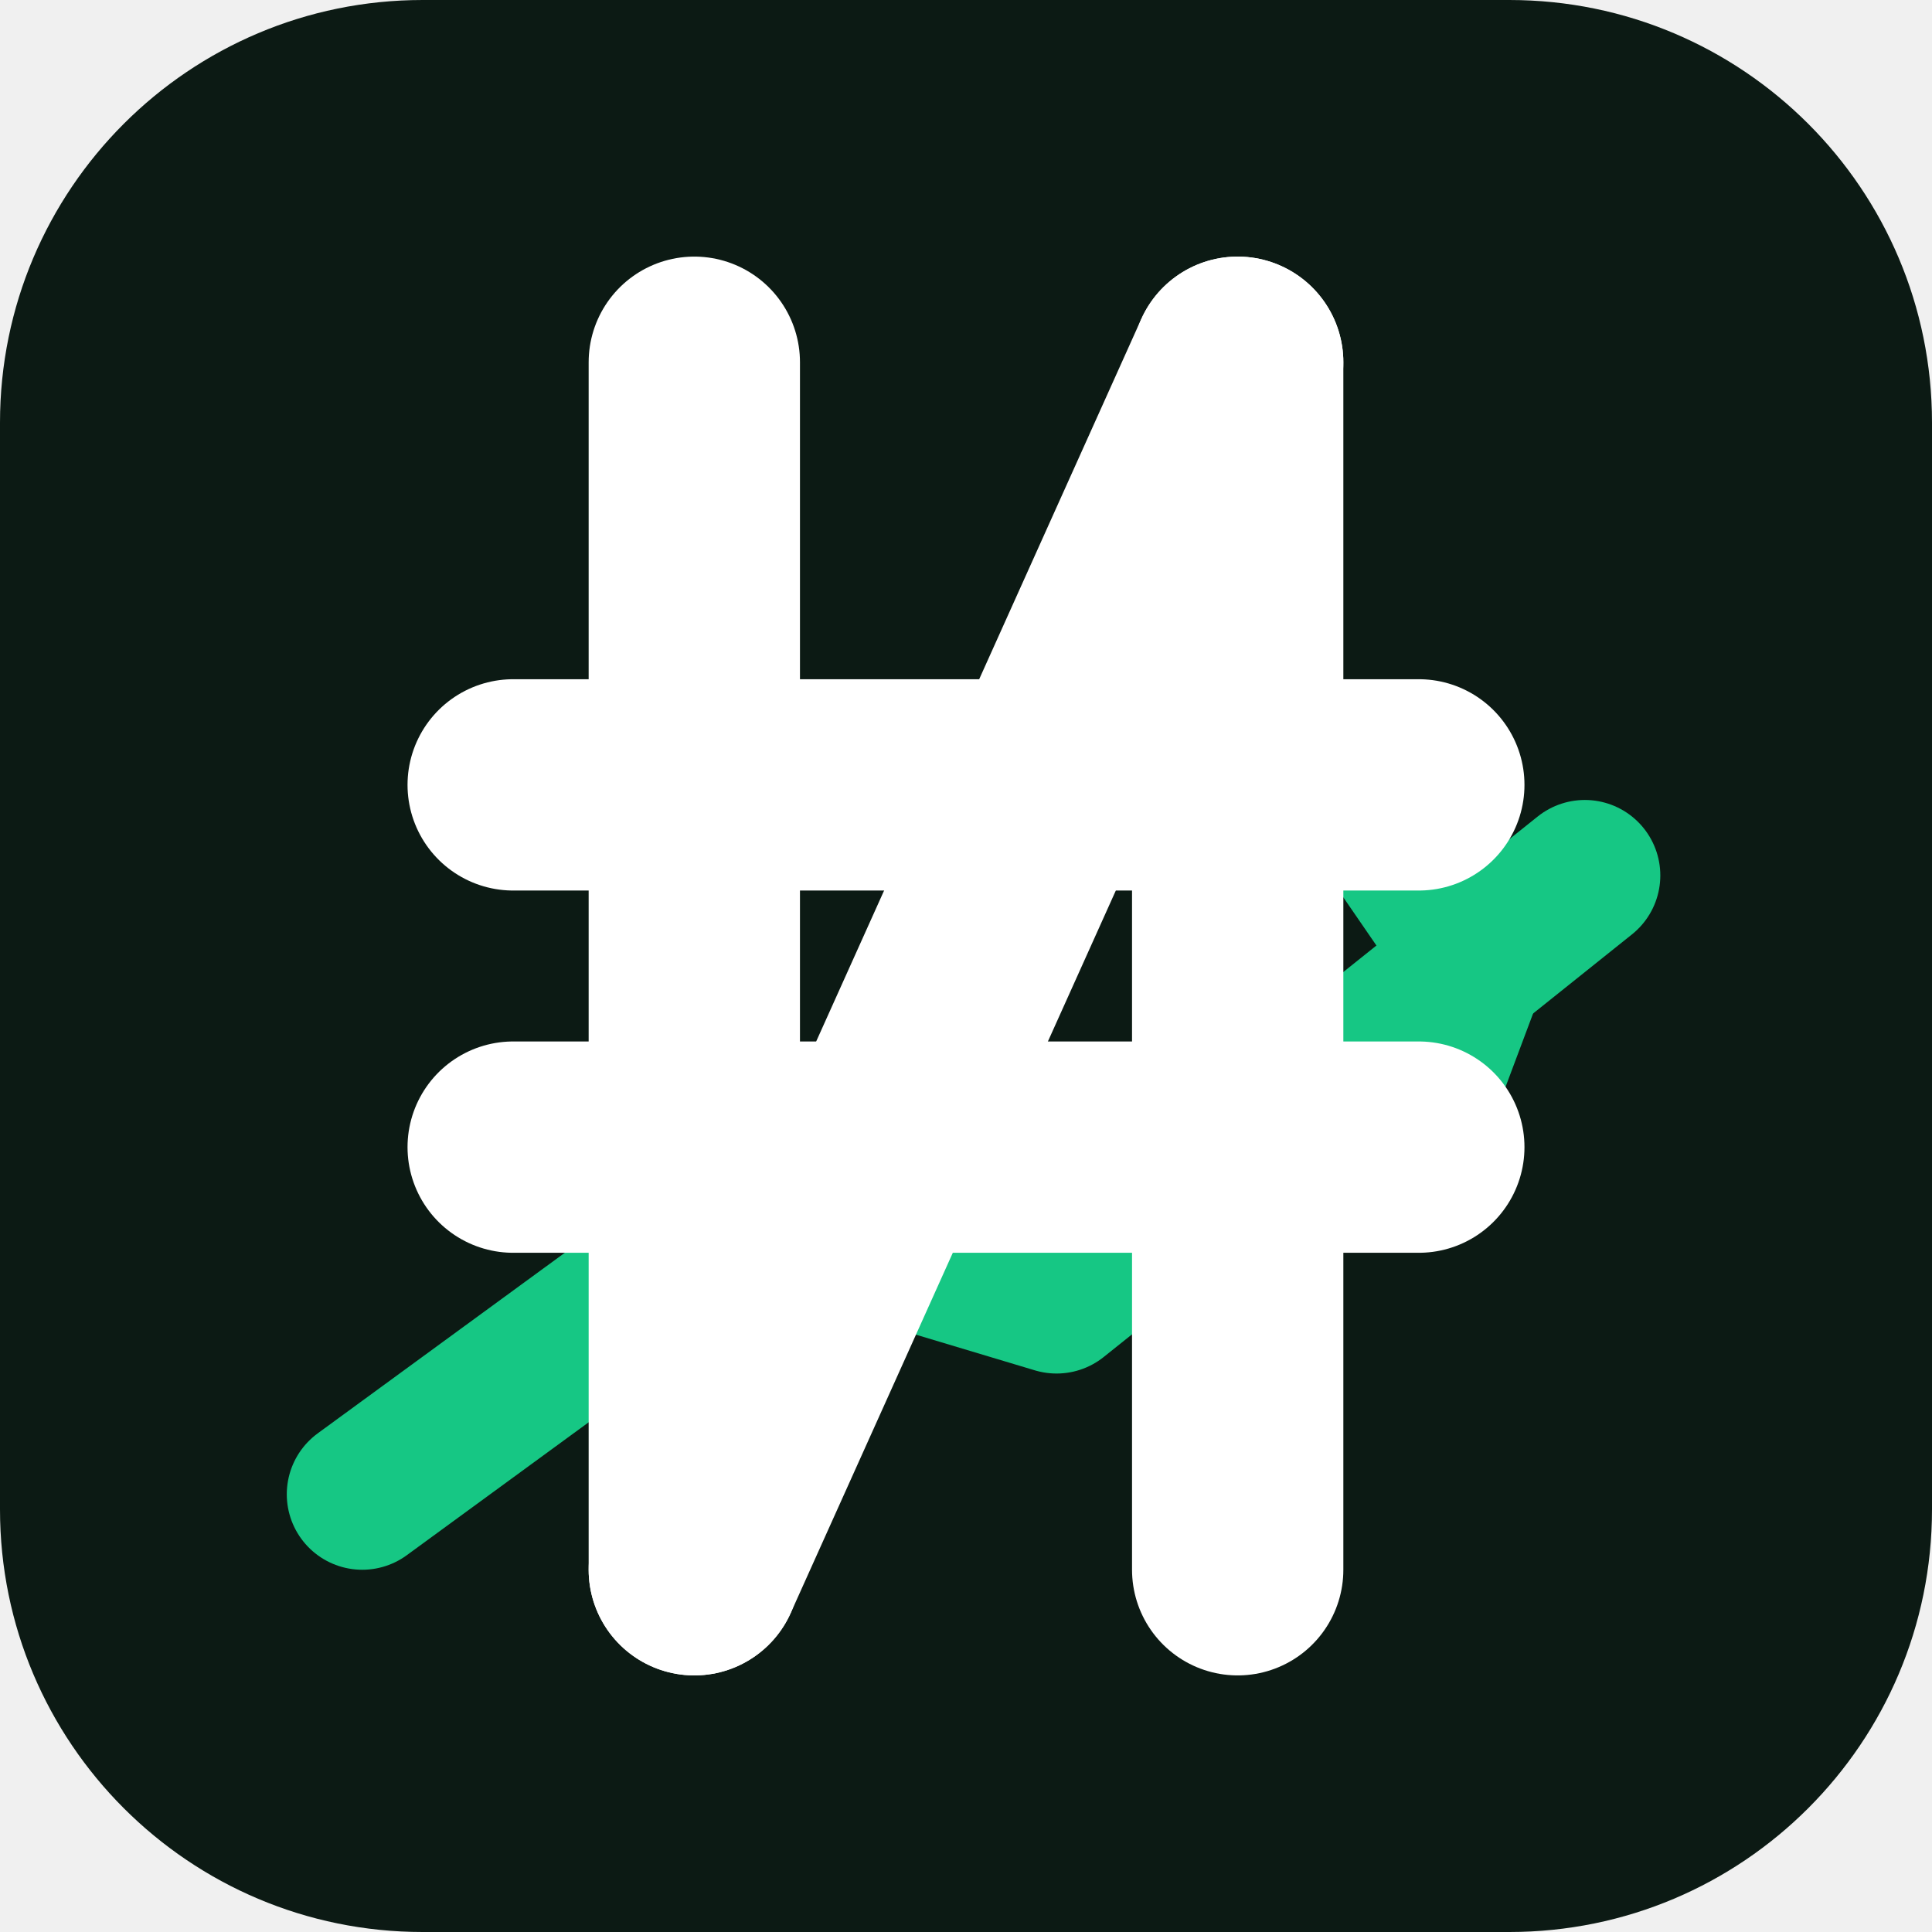
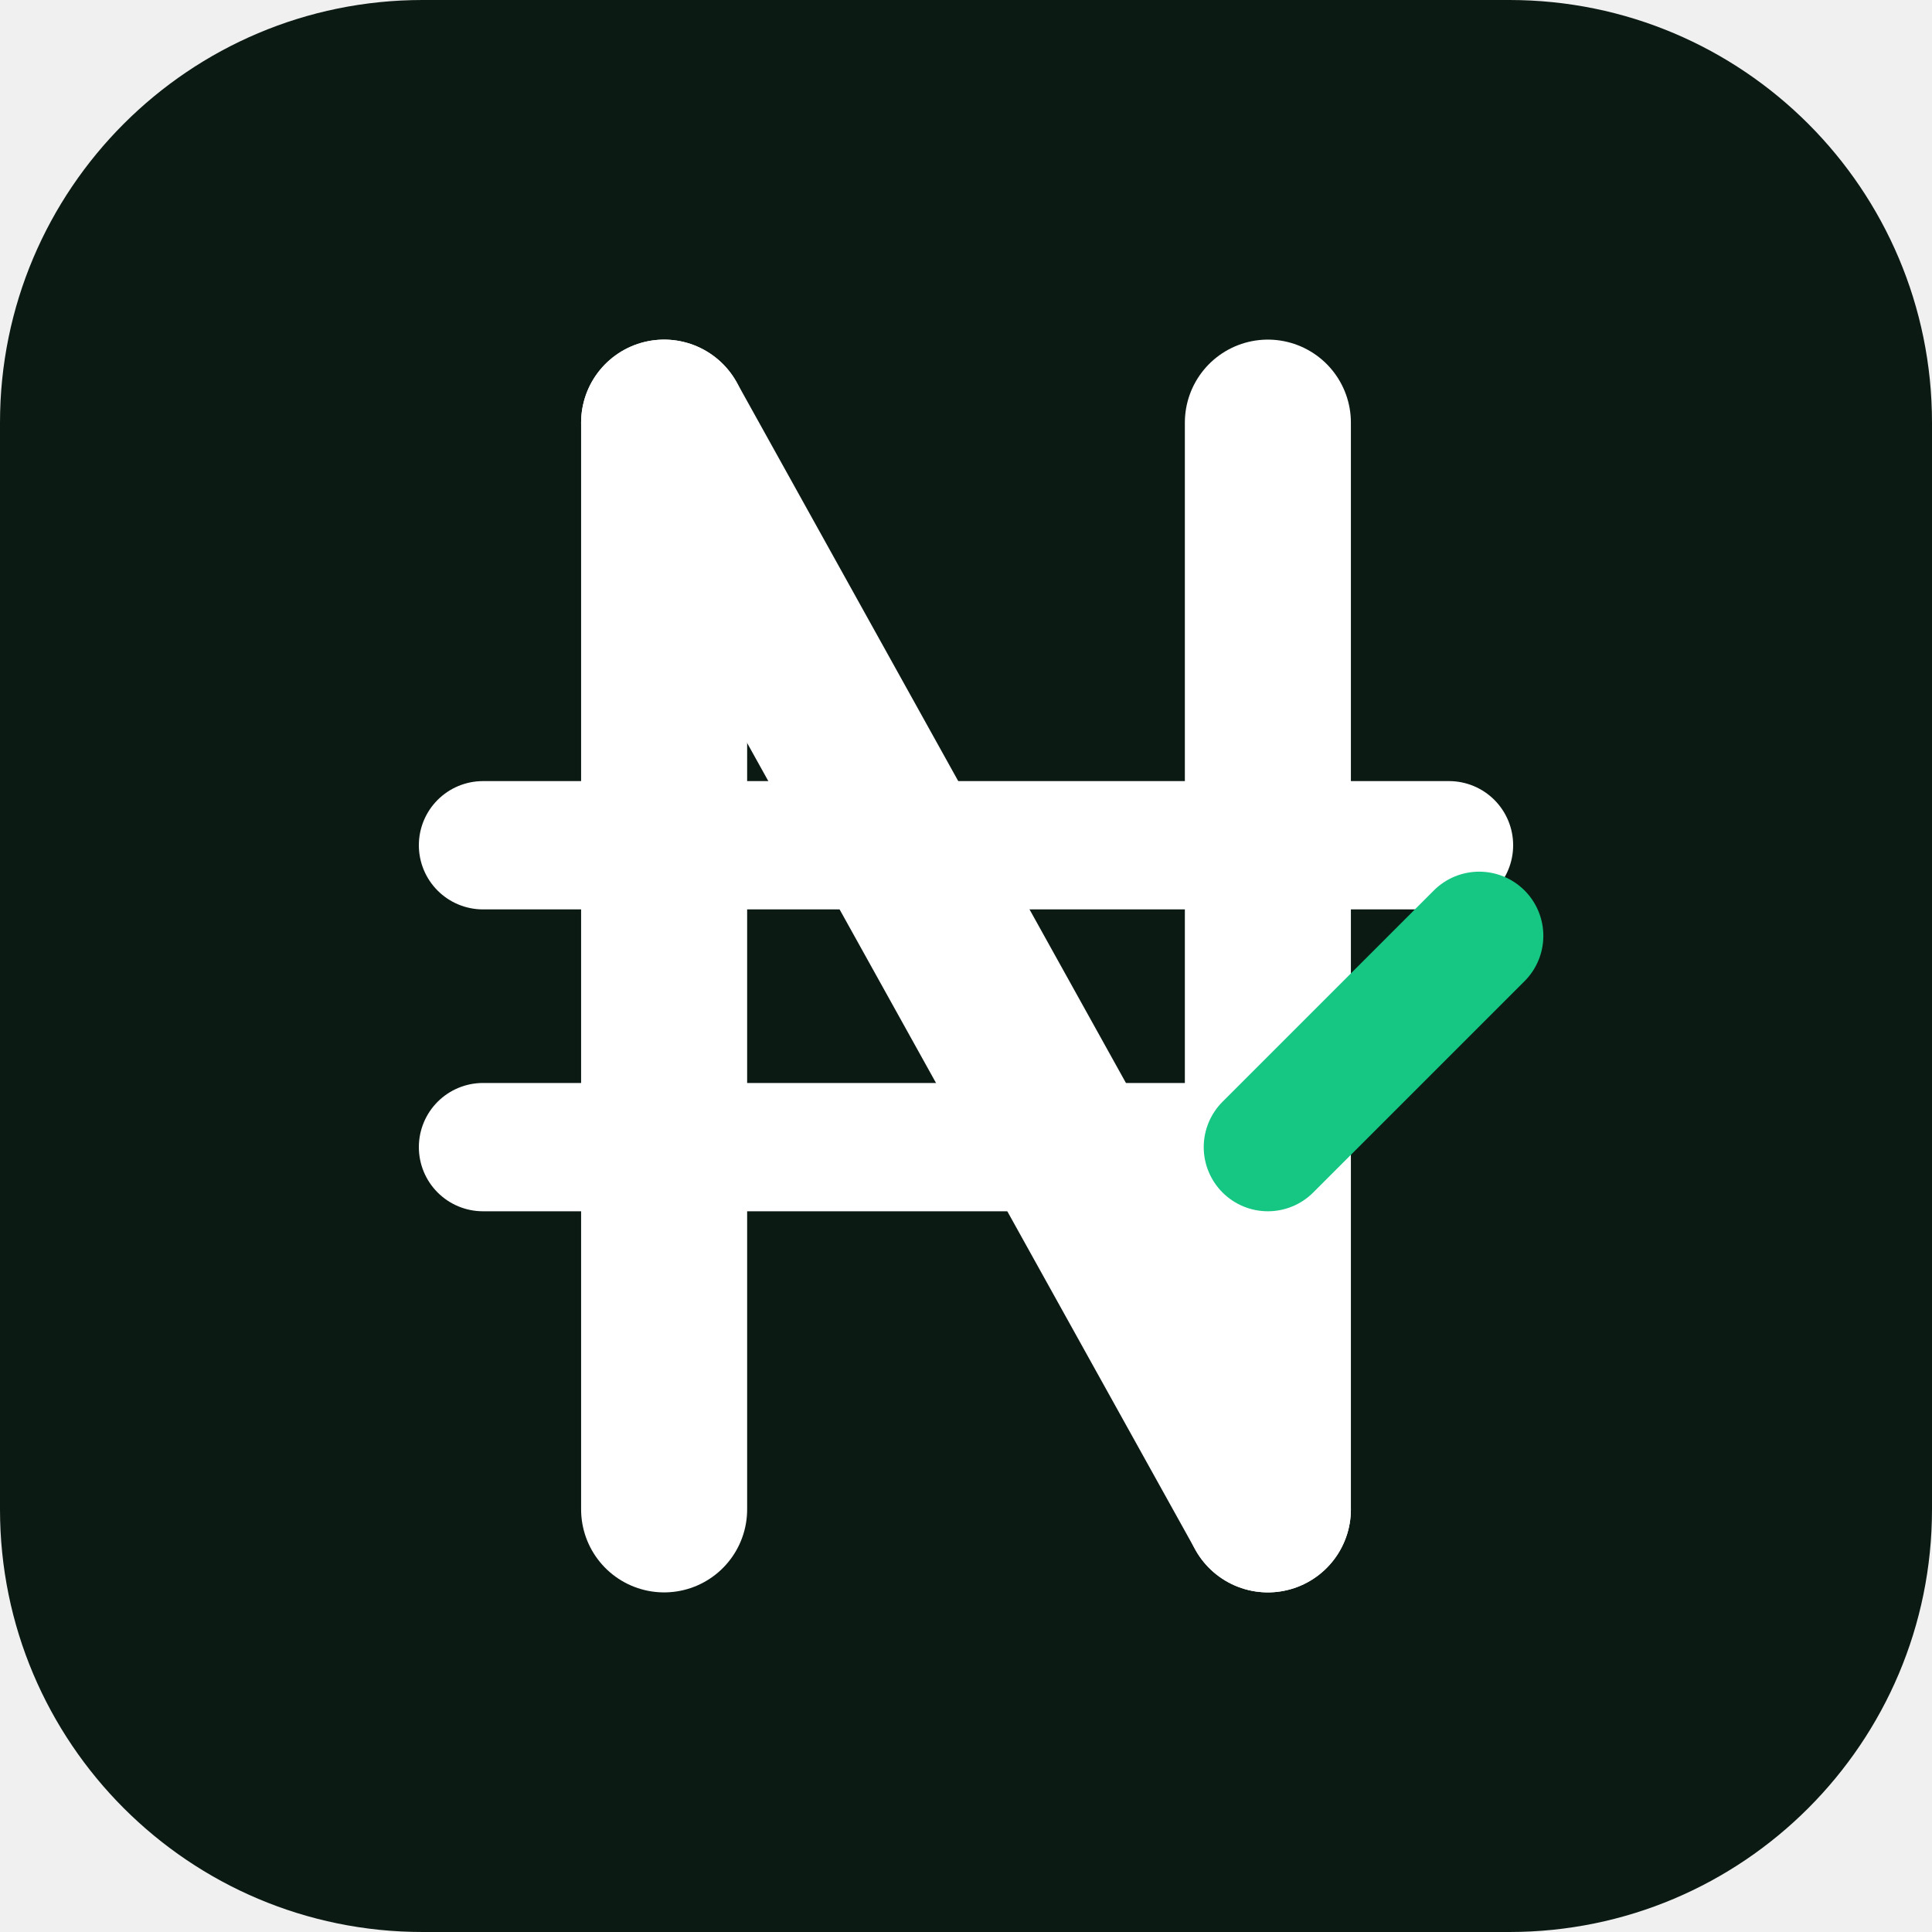
- <svg xmlns="http://www.w3.org/2000/svg" viewBox="0 0 512 512">
+ <svg xmlns="http://www.w3.org/2000/svg" viewBox="0 0 512 512" width="512" height="512">
  <rect width="512" height="512" rx="112" fill="#0C1A14" />
-   <path d="M96 396 L200 320 L280 344 L420 232" fill="none" stroke="#16C784" stroke-width="40" stroke-linecap="round" stroke-linejoin="round" />
-   <path d="M420 232 L396 296 L352 232 Z" fill="#16C784" />
-   <g stroke="#FFFFFF" stroke-width="56" stroke-linecap="round" fill="none">
-     <path d="M184 96 V 416" />
-     <path d="M328 96 V 416" />
-     <path d="M328 96 L 184 416" />
-     <path d="M136 208 H 376" />
-     <path d="M136 304 H 376" />
+   <g stroke="#FFFFFF" stroke-linecap="round" stroke-linejoin="round" fill="none">
+     <path d="M176 112 V 400" stroke-width="44" />
+     <path d="M336 112 V 400" stroke-width="44" />
+     <path d="M176 112 L 336 400" stroke-width="44" />
+     <path d="M128 224 H 384" stroke-width="34" />
+     <path d="M128 304 H 336" stroke-width="34" />
  </g>
+   <g stroke="#16C784" stroke-linecap="round" stroke-linejoin="round" fill="none">
+     <path d="M336 304 L 392 248" stroke-width="34" />
+   </g>
+   <path d="M396 244 L 366 258 L 382 274 Z" fill="#16C784" />
</svg>
